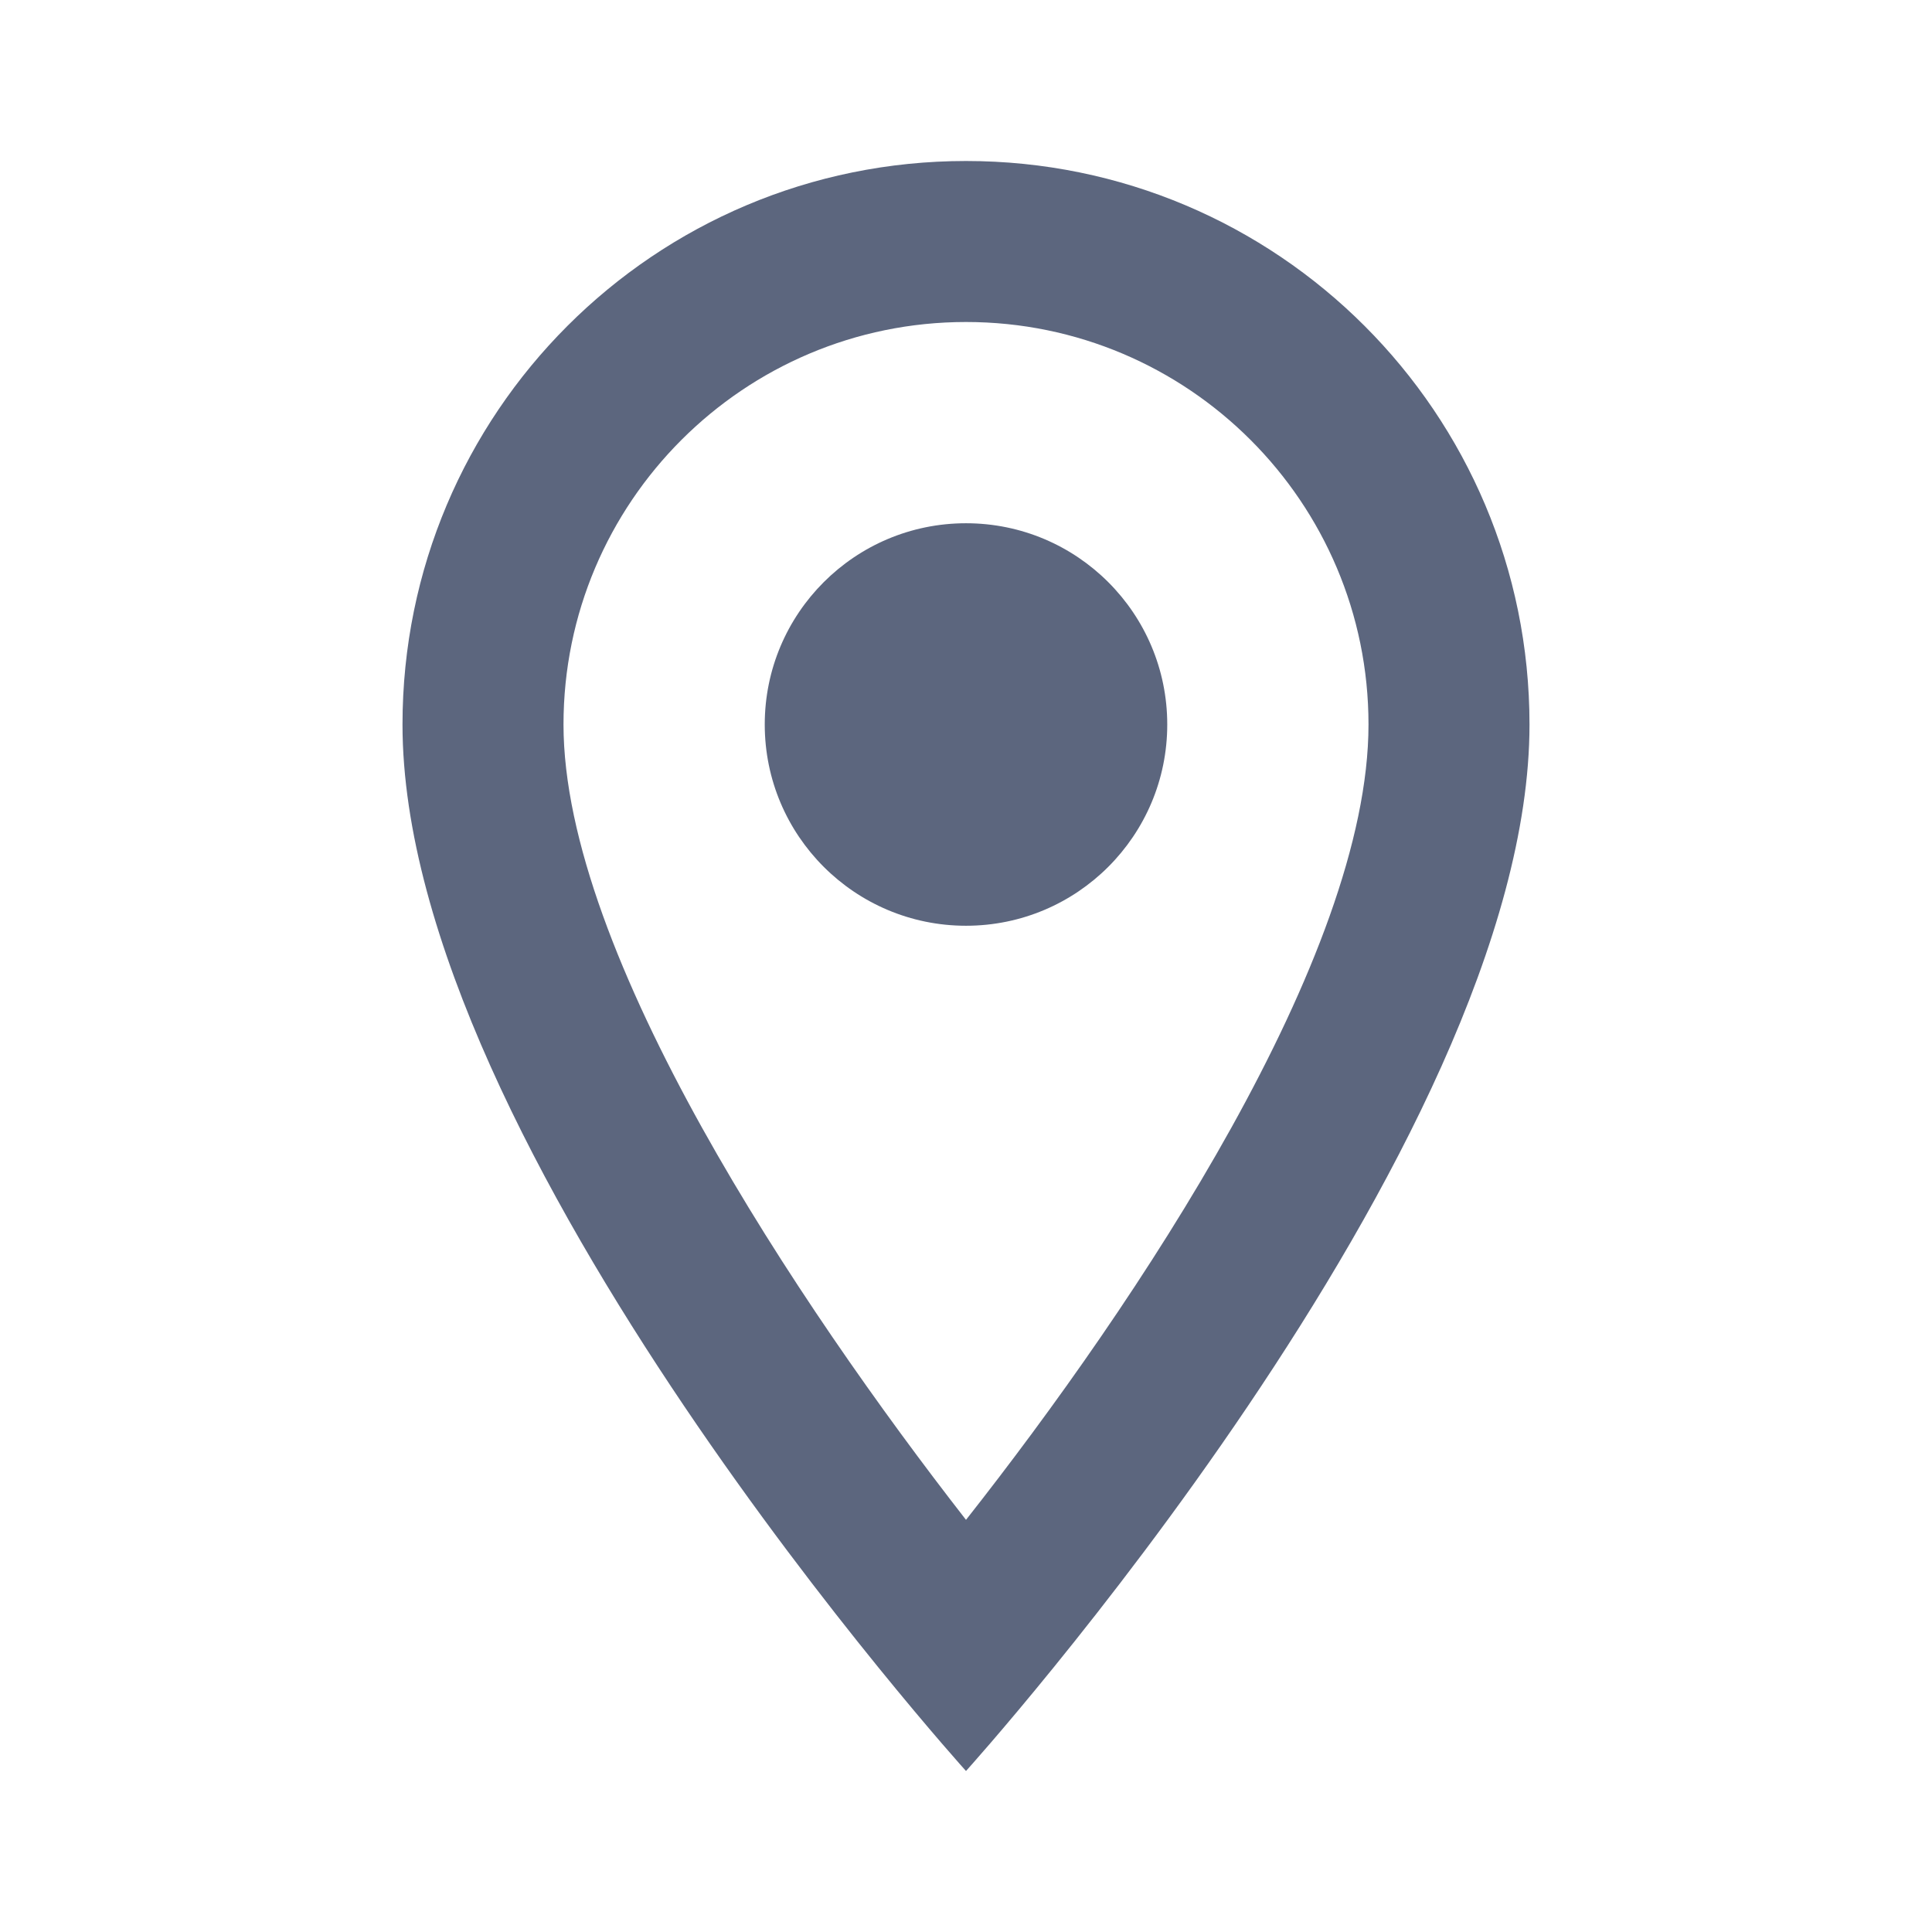
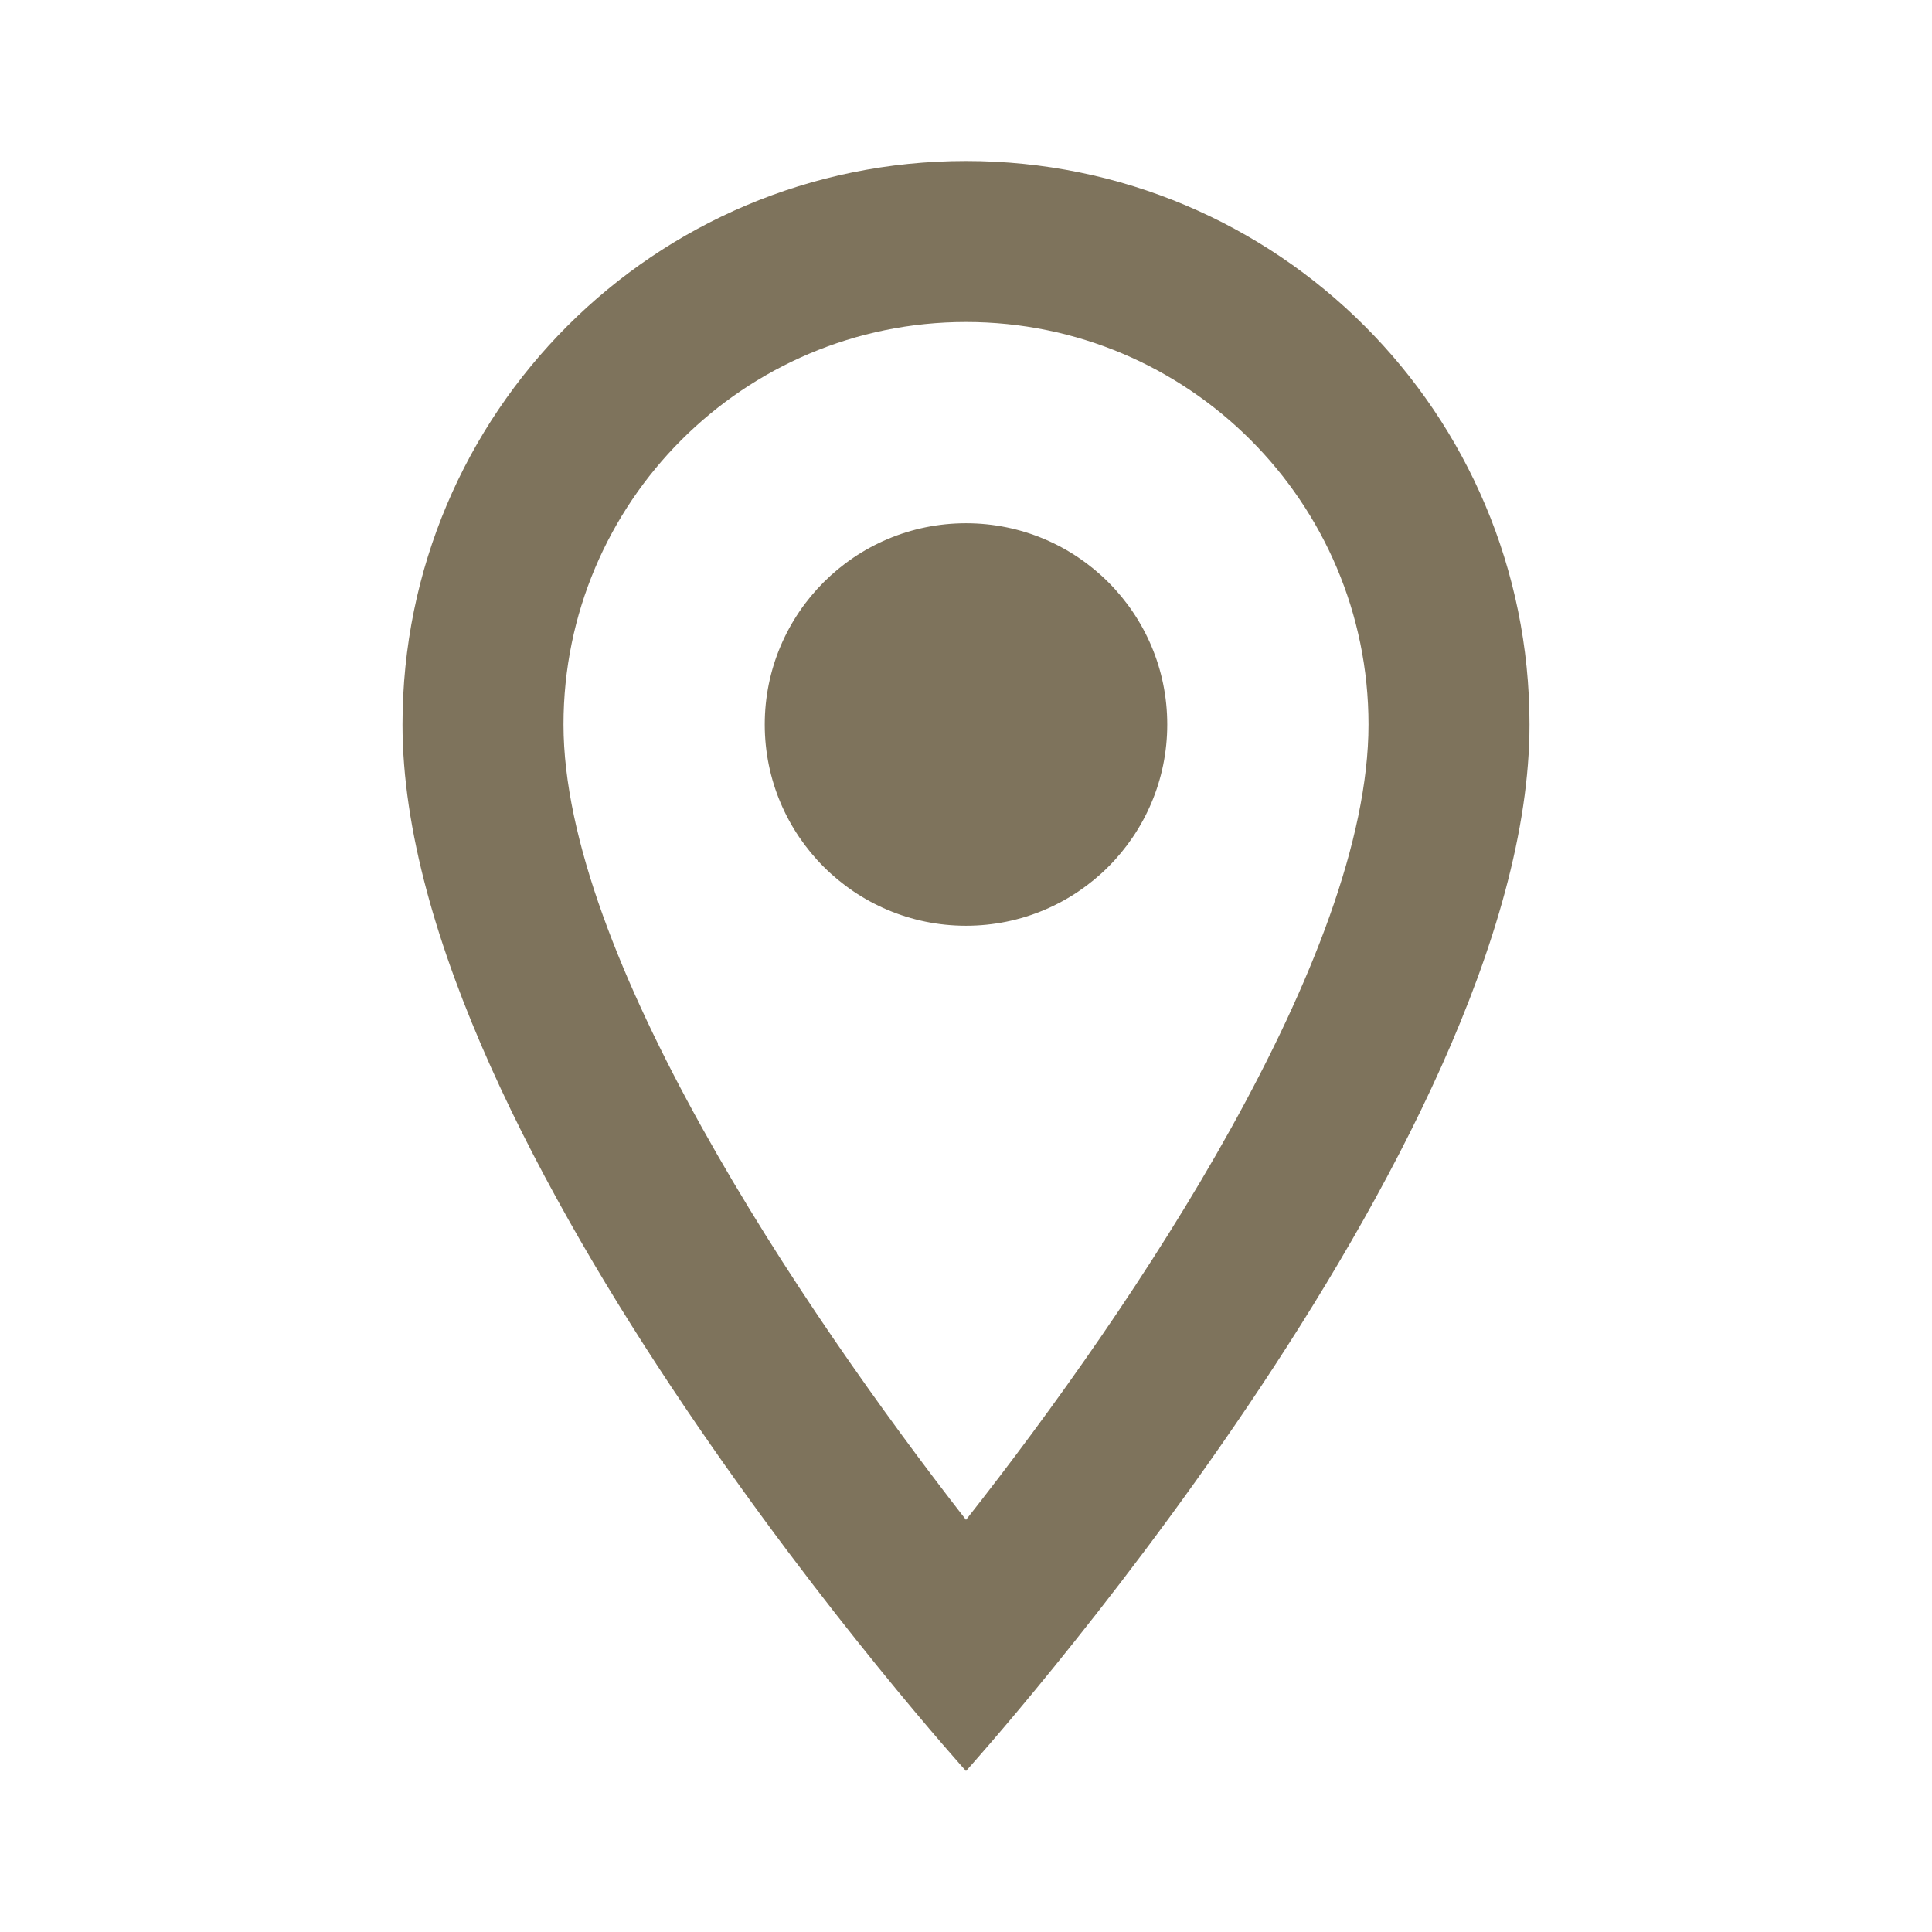
- <svg xmlns="http://www.w3.org/2000/svg" height="24px" viewBox="0 0 24 24" width="24px" fill="#5C667E">
+ <svg xmlns="http://www.w3.org/2000/svg" height="24px" viewBox="0 0 24 24" width="24px" fill="#7e735c">
  <path d="M0 0h24v24H0V0z" fill="none" />
  <path d="M12 2C8.13 2 5 5.13 5 9c0 5.25 7 13 7 13s7-7.75 7-13c0-3.87-3.13-7-7-7zM7 9c0-2.76 2.24-5 5-5s5 2.24 5 5c0 2.88-2.88 7.19-5 9.88C9.92 16.21 7 11.85 7 9z" />
  <circle cx="12" cy="9" r="2.5" />
</svg>
